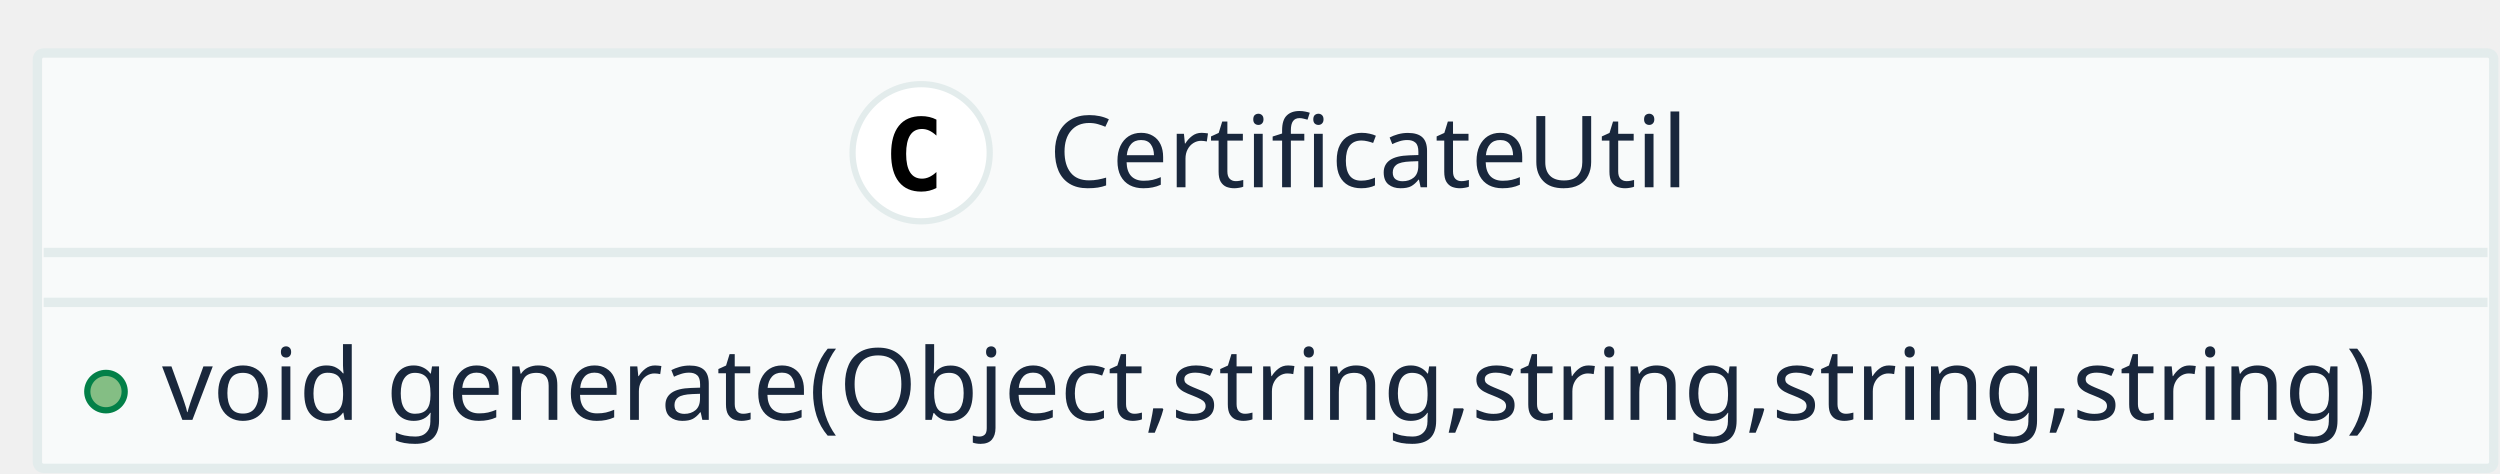
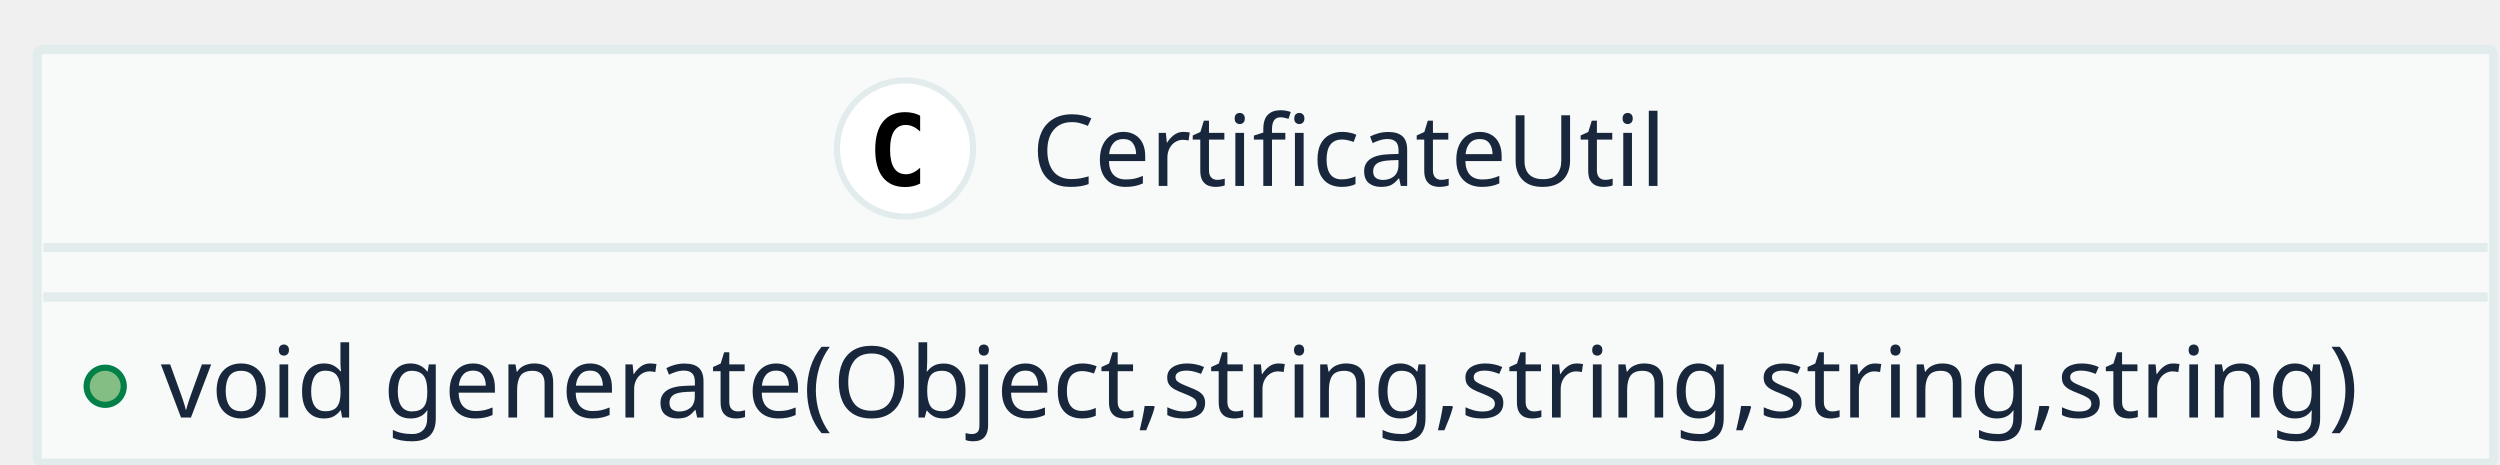
- <svg xmlns="http://www.w3.org/2000/svg" contentScriptType="application/ecmascript" contentStyleType="text/css" height="76px" preserveAspectRatio="none" style="width:401px;height:76px;" version="1.1" viewBox="0 0 401 76" width="401px" zoomAndPan="magnify">
+ <svg xmlns="http://www.w3.org/2000/svg" contentScriptType="application/ecmascript" contentStyleType="text/css" height="75px" preserveAspectRatio="none" style="width:404px;height:75px;" version="1.1" viewBox="0 0 404 75" width="404px" zoomAndPan="magnify">
  <defs />
  <g>
-     <rect fill="#F8FAFA" height="66.625" rx="1" ry="1" style="stroke: #E3ECEC; stroke-width: 1.5;" width="394" x="6" y="8.5" />
-     <ellipse cx="147.75" cy="24.5" fill="#FFFFFF" rx="11" ry="11" style="stroke: #E3ECEC; stroke-width: 1.0;" />
-     <path d="M150.203,30.156 Q149.656,30.438 149.055,30.586 Q148.453,30.734 147.781,30.734 Q145.422,30.734 144.18,29.172 Q142.938,27.609 142.938,24.672 Q142.938,21.734 144.18,20.18 Q145.422,18.625 147.781,18.625 Q148.453,18.625 149.062,18.766 Q149.672,18.906 150.203,19.188 L150.203,21.75 Q149.609,21.203 149.047,20.945 Q148.484,20.688 147.891,20.688 Q146.625,20.688 145.984,21.695 Q145.344,22.703 145.344,24.672 Q145.344,26.641 145.984,27.648 Q146.625,28.656 147.891,28.656 Q148.484,28.656 149.047,28.398 Q149.609,28.141 150.203,27.594 L150.203,30.156 Z " />
-     <text fill="#19273C" font-family="sans-serif" font-size="16" lengthAdjust="spacingAndGlyphs" textLength="102" x="168.25" y="30.039">CertificateUtil</text>
-     <line style="stroke: #E3ECEC; stroke-width: 1.5;" x1="7" x2="399" y1="40.5" y2="40.5" />
-     <line style="stroke: #E3ECEC; stroke-width: 1.5;" x1="7" x2="399" y1="48.5" y2="48.5" />
-     <ellipse cx="17" cy="62.812" fill="#84BE84" rx="3" ry="3" style="stroke: #038048; stroke-width: 1.0;" />
-     <text fill="#19273C" font-family="sans-serif" font-size="16" lengthAdjust="spacingAndGlyphs" textLength="368" x="26" y="67.352">void generate(Object,string,string,string,string)</text>
+     <rect fill="#F8FAFA" height="66.844" rx="1" ry="1" style="stroke: #E3ECEC; stroke-width: 1.5;" width="397" x="6" y="8" />
+     <ellipse cx="146.25" cy="24" fill="#FFFFFF" rx="11" ry="11" style="stroke: #E3ECEC; stroke-width: 1.0;" />
+     <path d="M148.695,29.664 Q148.148,29.945 147.547,30.086 Q146.945,30.227 146.281,30.227 Q143.922,30.227 142.68,28.672 Q141.438,27.117 141.438,24.18 Q141.438,21.234 142.68,19.68 Q143.922,18.125 146.281,18.125 Q146.945,18.125 147.555,18.266 Q148.164,18.406 148.695,18.688 L148.695,21.25 Q148.102,20.703 147.543,20.449 Q146.984,20.195 146.391,20.195 Q145.125,20.195 144.481,21.199 Q143.836,22.203 143.836,24.18 Q143.836,26.148 144.481,27.152 Q145.125,28.156 146.391,28.156 Q146.984,28.156 147.543,27.902 Q148.102,27.648 148.695,27.102 Z " />
+     <text fill="#19273C" font-family="sans-serif" font-size="16" lengthAdjust="spacingAndGlyphs" textLength="108" x="166.75" y="30.047">CertificateUtil</text>
+     <line style="stroke: #E3ECEC; stroke-width: 1.5;" x1="7" x2="402" y1="40" y2="40" />
+     <line style="stroke: #E3ECEC; stroke-width: 1.5;" x1="7" x2="402" y1="48" y2="48" />
+     <ellipse cx="17" cy="62.422" fill="#84BE84" rx="3" ry="3" style="stroke: #038048; stroke-width: 1.0;" />
+     <text fill="#19273C" font-family="sans-serif" font-size="16" lengthAdjust="spacingAndGlyphs" textLength="371" x="26" y="67.469">void generate(Object,string,string,string,string)</text>
  </g>
</svg>
